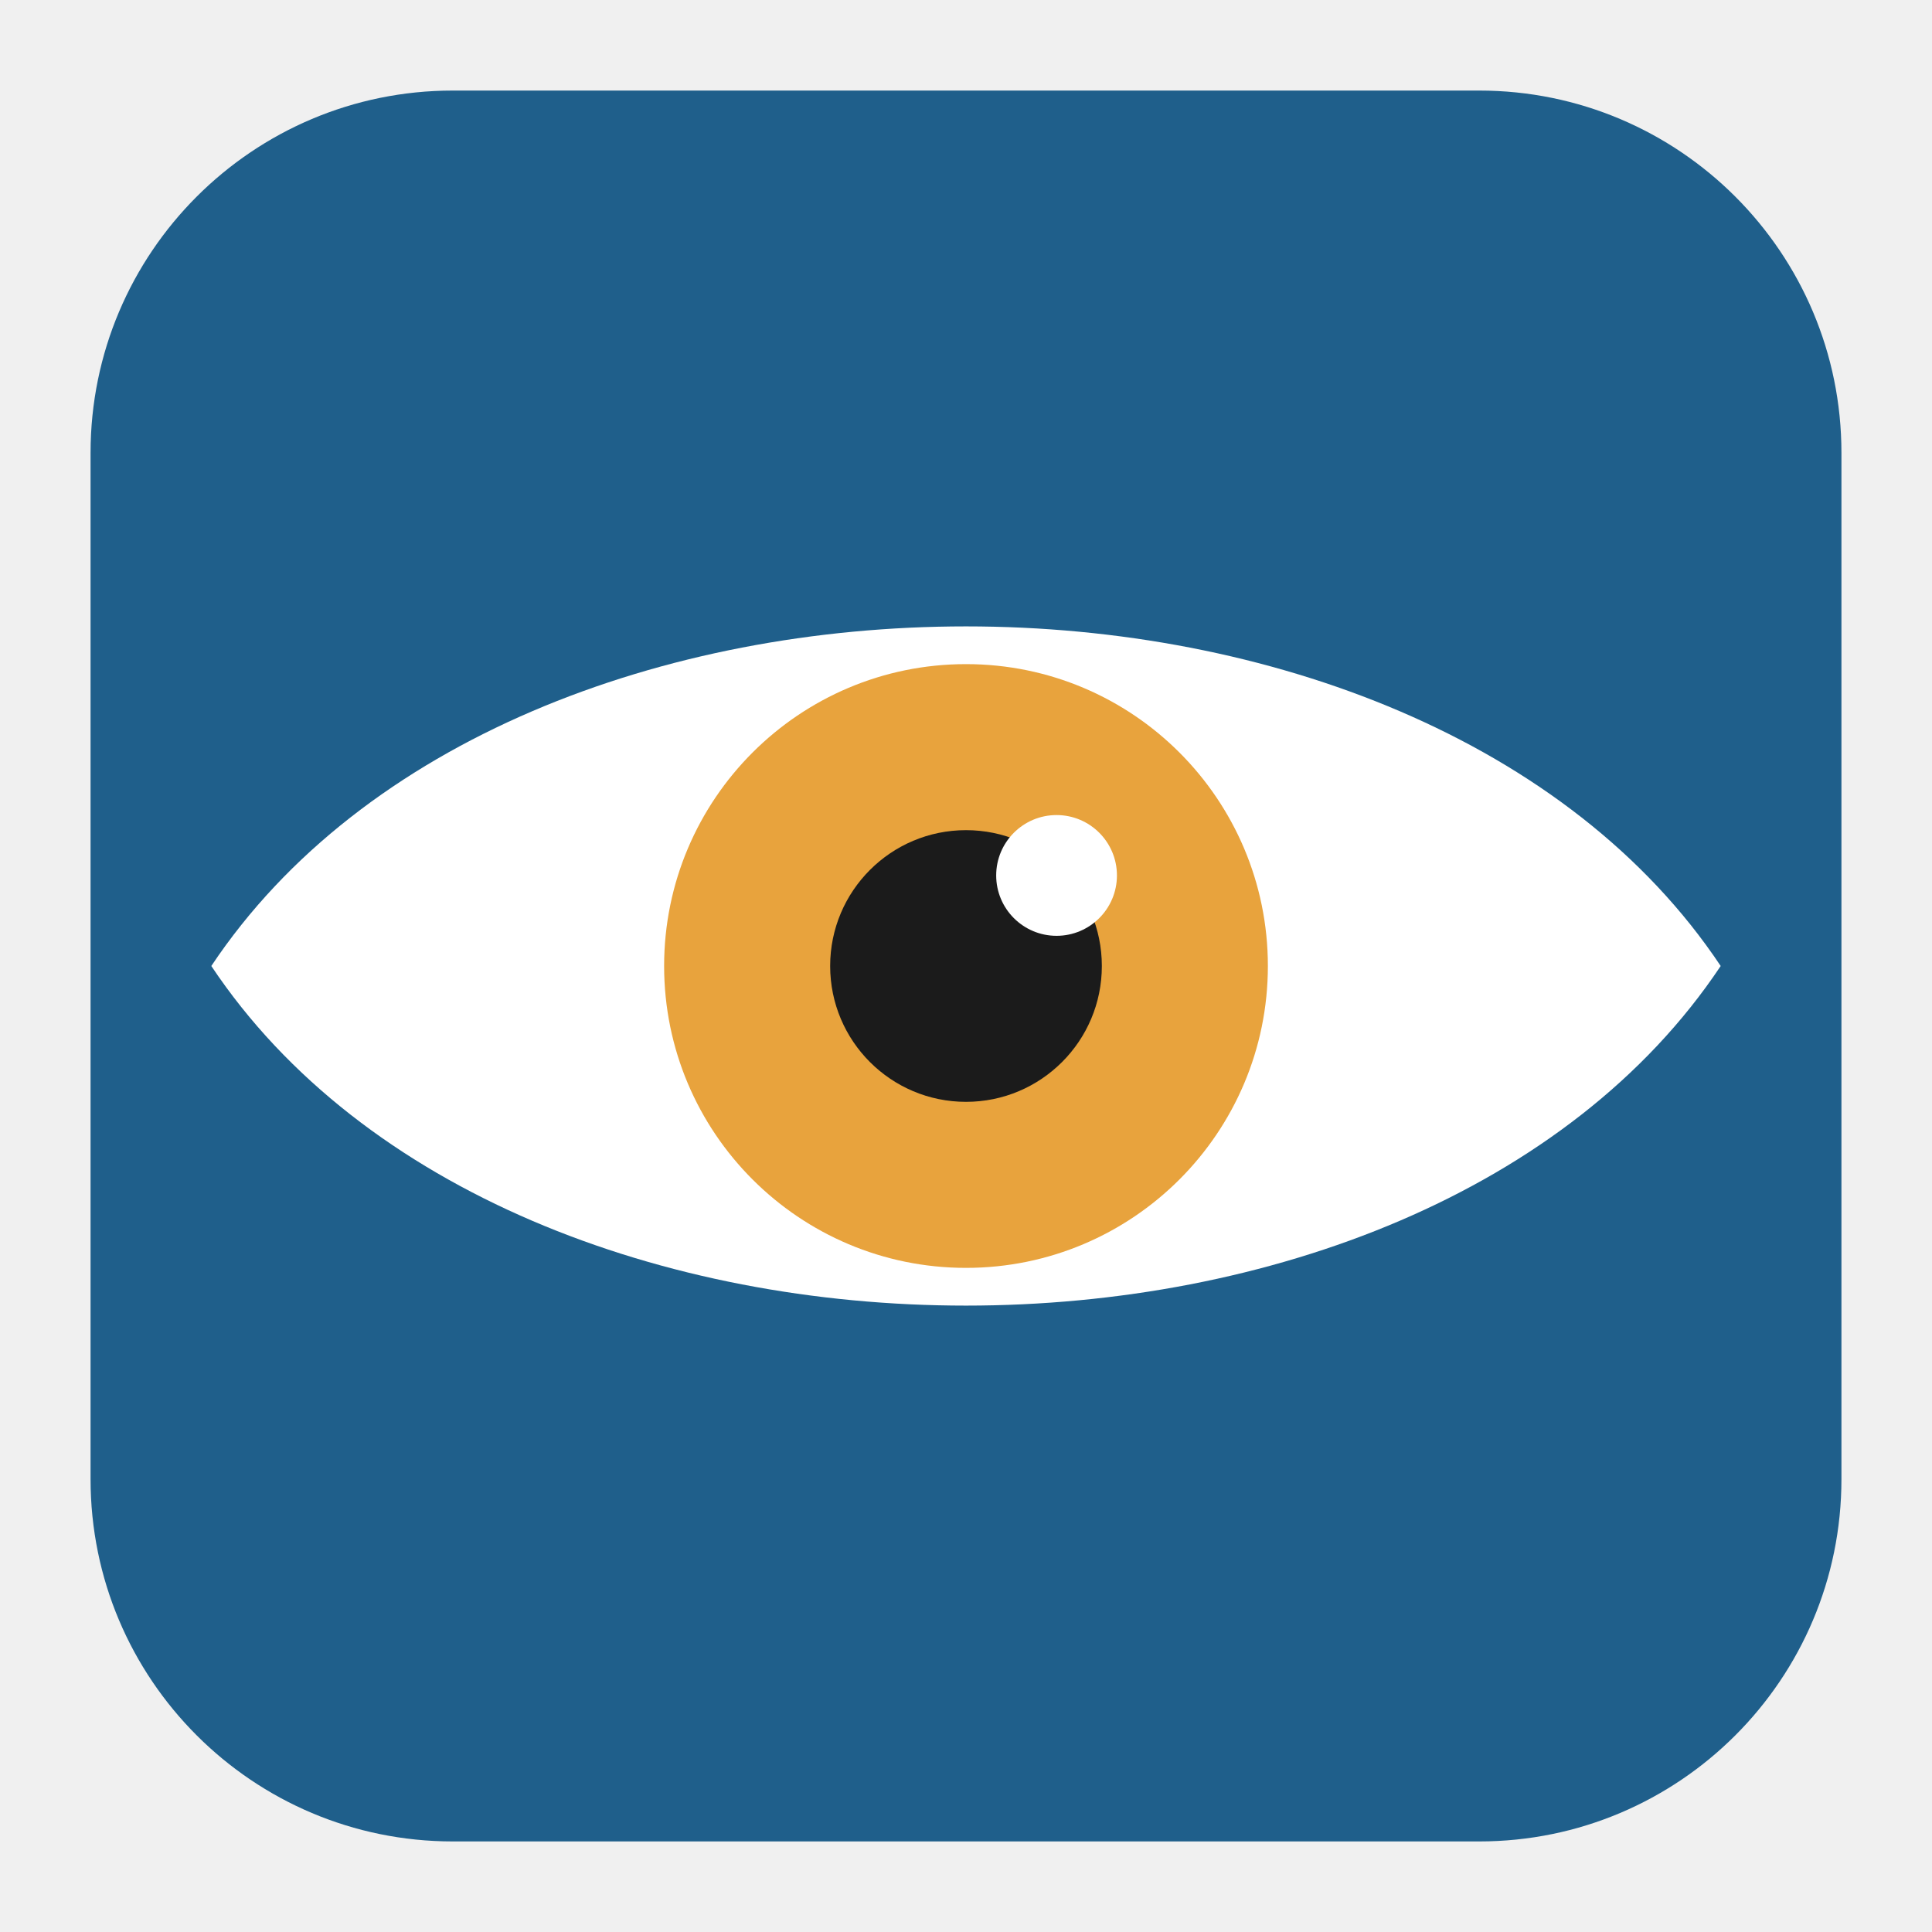
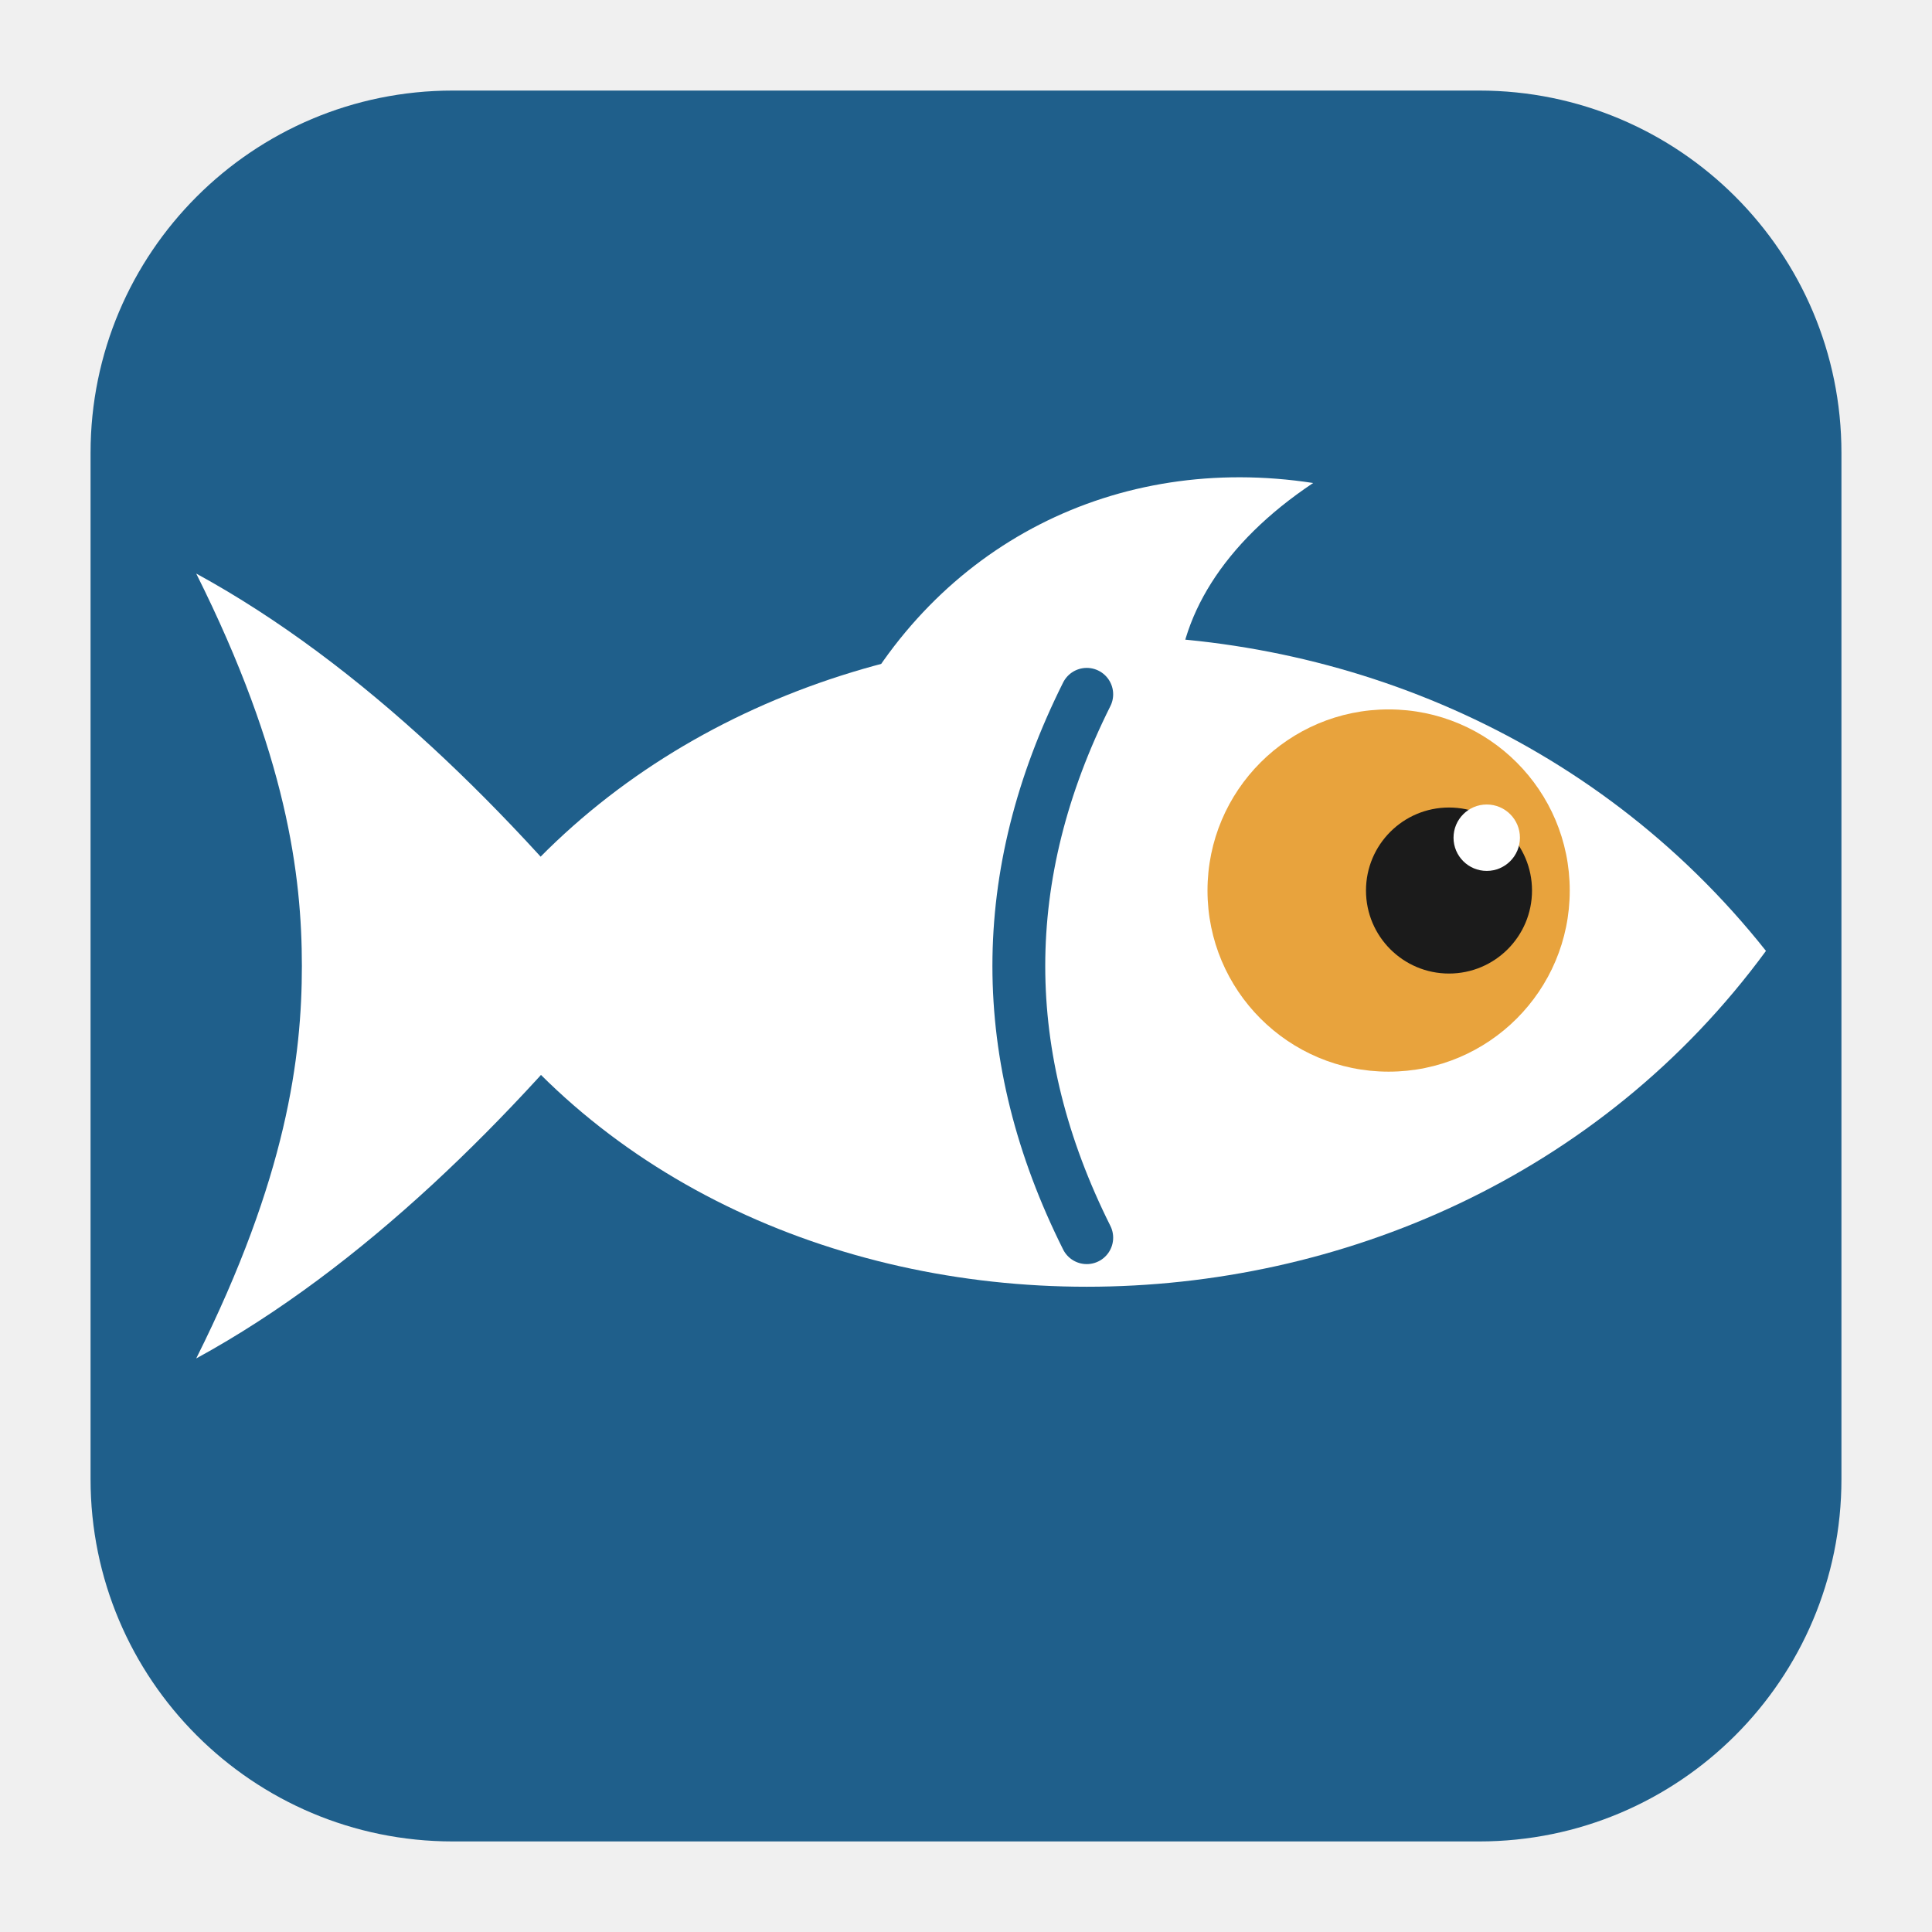
<svg xmlns="http://www.w3.org/2000/svg" viewBox="0 0 128 128">
  <rect x="6" y="6" width="116" height="116" rx="24" fill="#1f5f8b" />
-   <path d="M14 64 C34 34 94 34 114 64 C94 94 34 94 14 64 Z" fill="#ffffff" />
-   <circle cx="64" cy="64" r="20" fill="#e8a33d" />
-   <circle cx="64" cy="64" r="9" fill="#1b1b1b" />
-   <circle cx="70" cy="58" r="4" fill="#ffffff" />
+   <path d="M42 64 C34 54 24 44 13 38 C19 50 20 58 20 64 C20 70 19 78 13 90 C24 84 34 74 42 64 Z" fill="#ffffff" />
+   <path d="M56 48 C62 36 74 30 87 32 C81 36 78 41 78 46 Z" fill="#ffffff" />
+   <path d="M30 64 C48 36 94 34 117 63 C95 93 48 92 30 64 Z" fill="#ffffff" />
+   <path d="M72 46 Q63 64 72 82" fill="none" stroke="#1f5f8b" stroke-width="3.5" stroke-linecap="round" />
+   <circle cx="92" cy="59" r="12" fill="#e8a33d" />
+   <circle cx="96" cy="59" r="5.5" fill="#1b1b1b" />
+   <circle cx="98.5" cy="55.5" r="2.2" fill="#ffffff" />
</svg>
